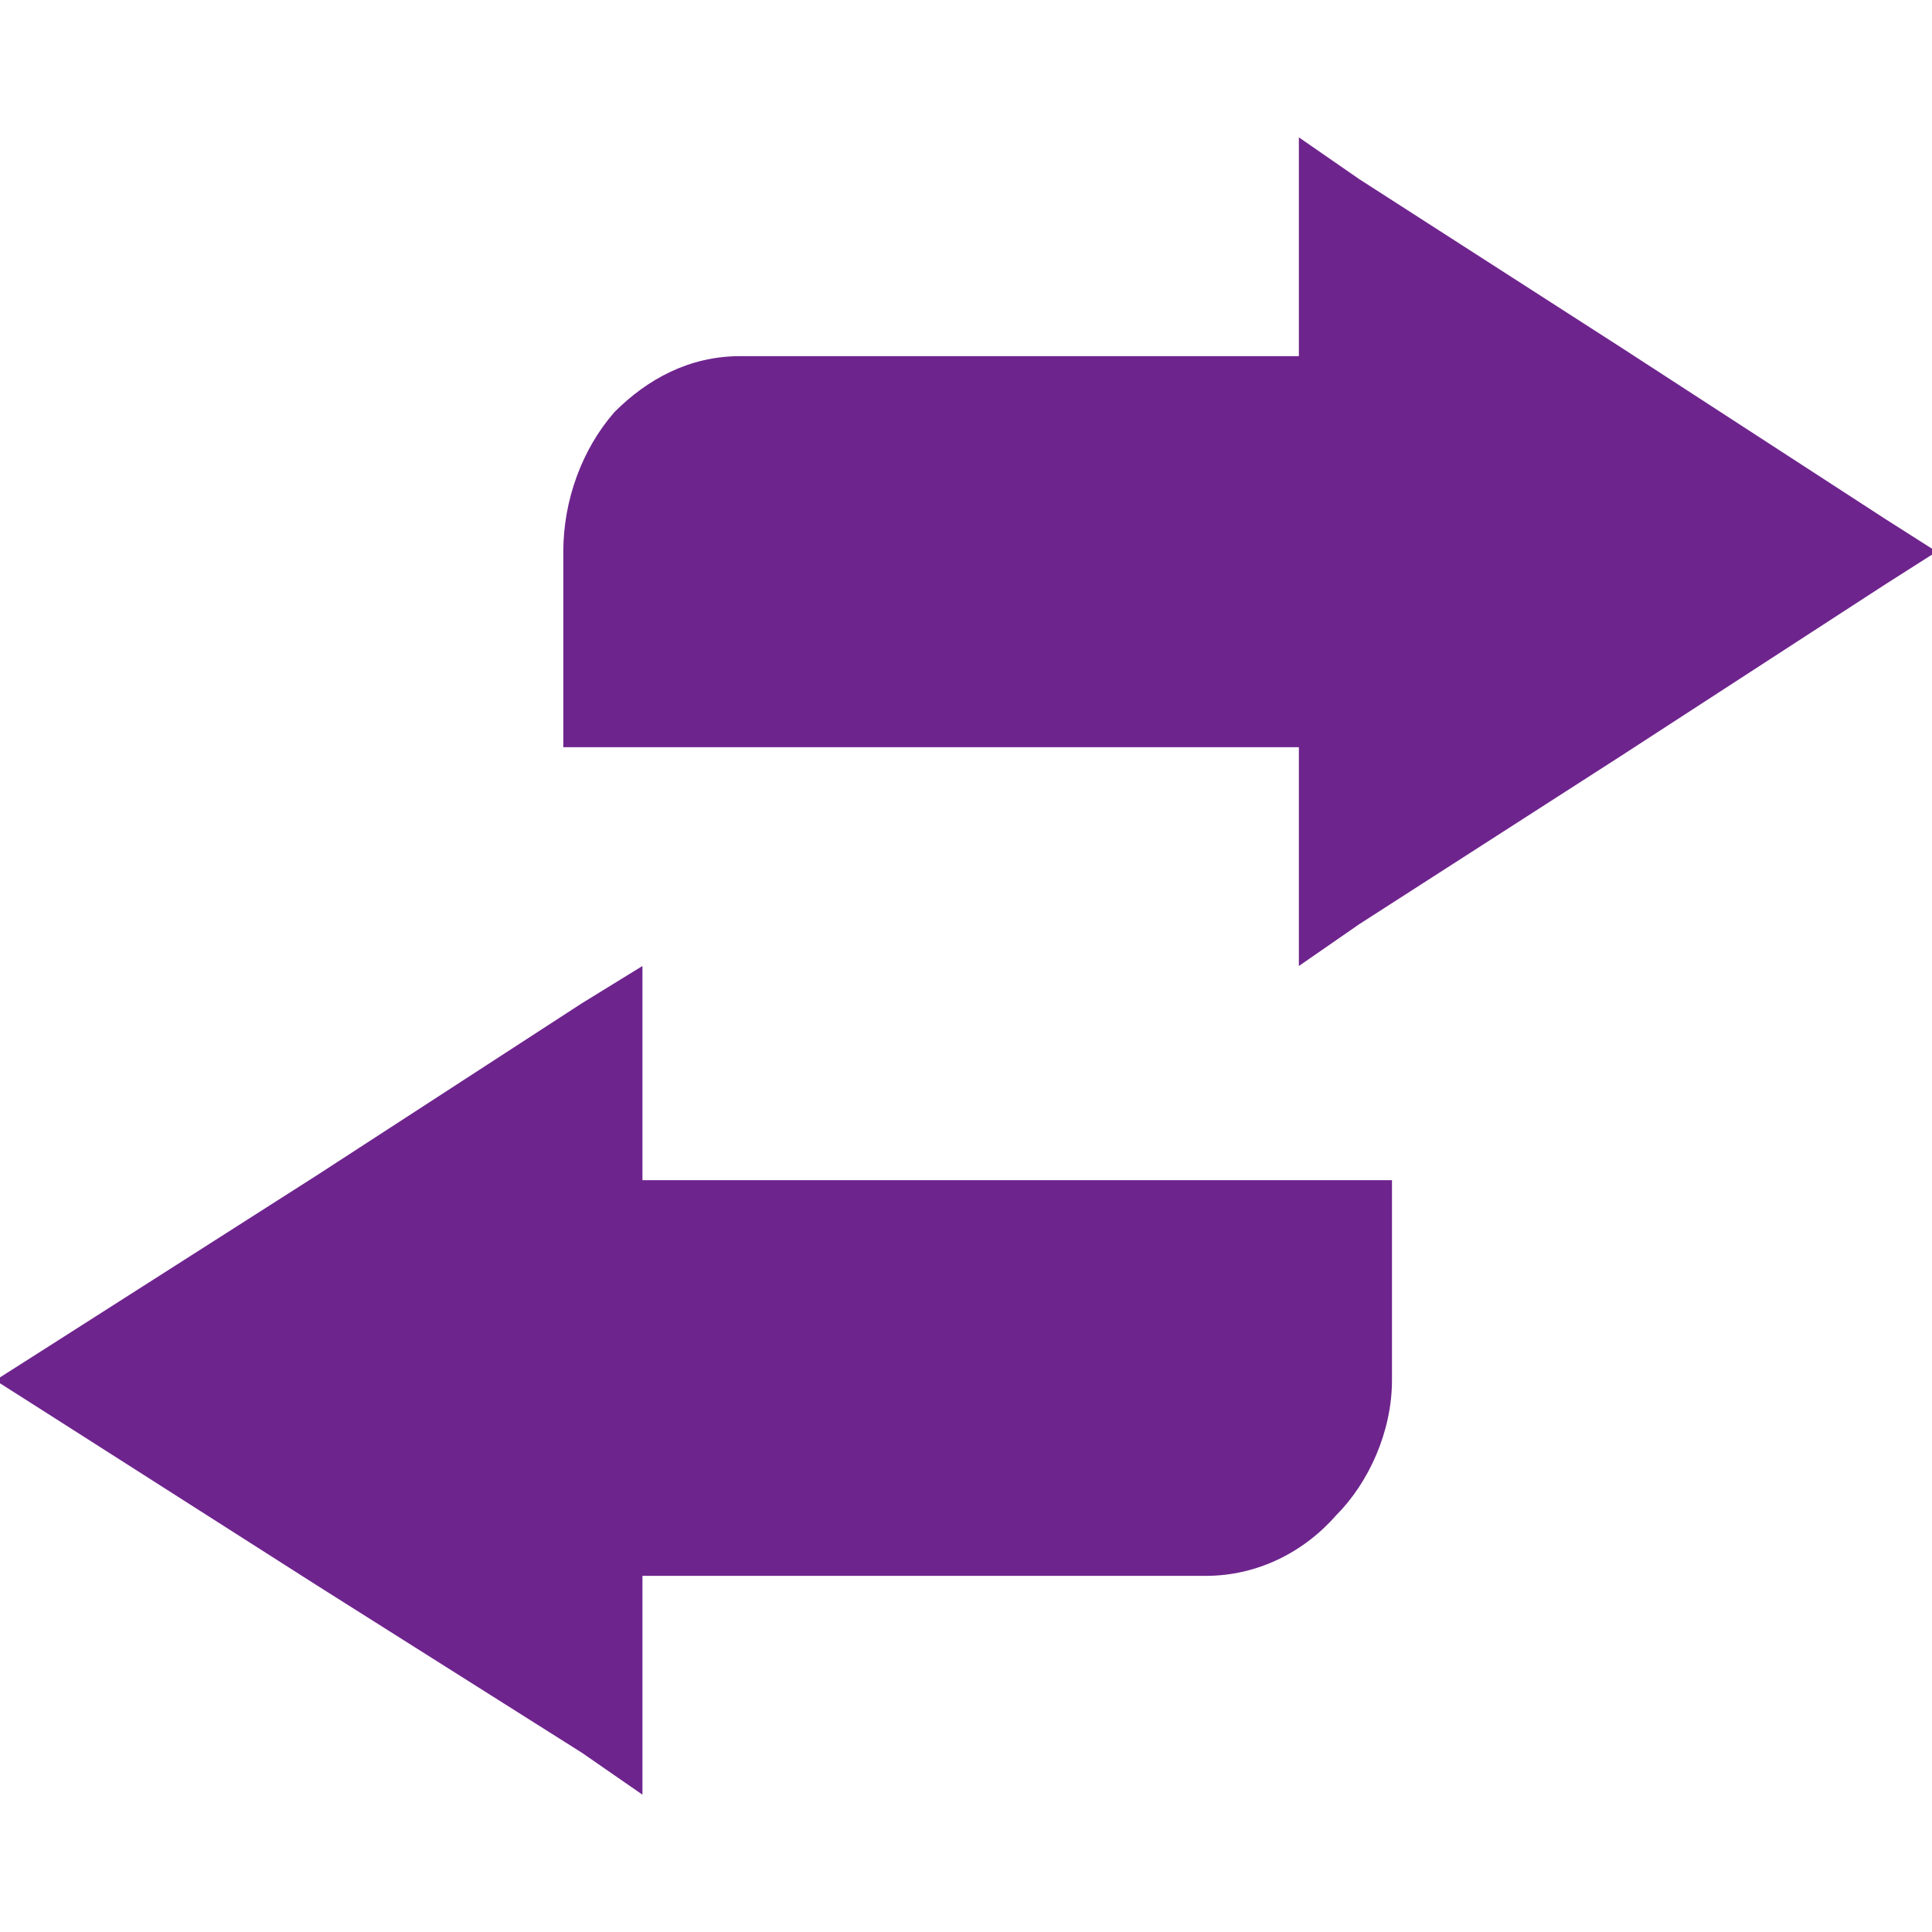
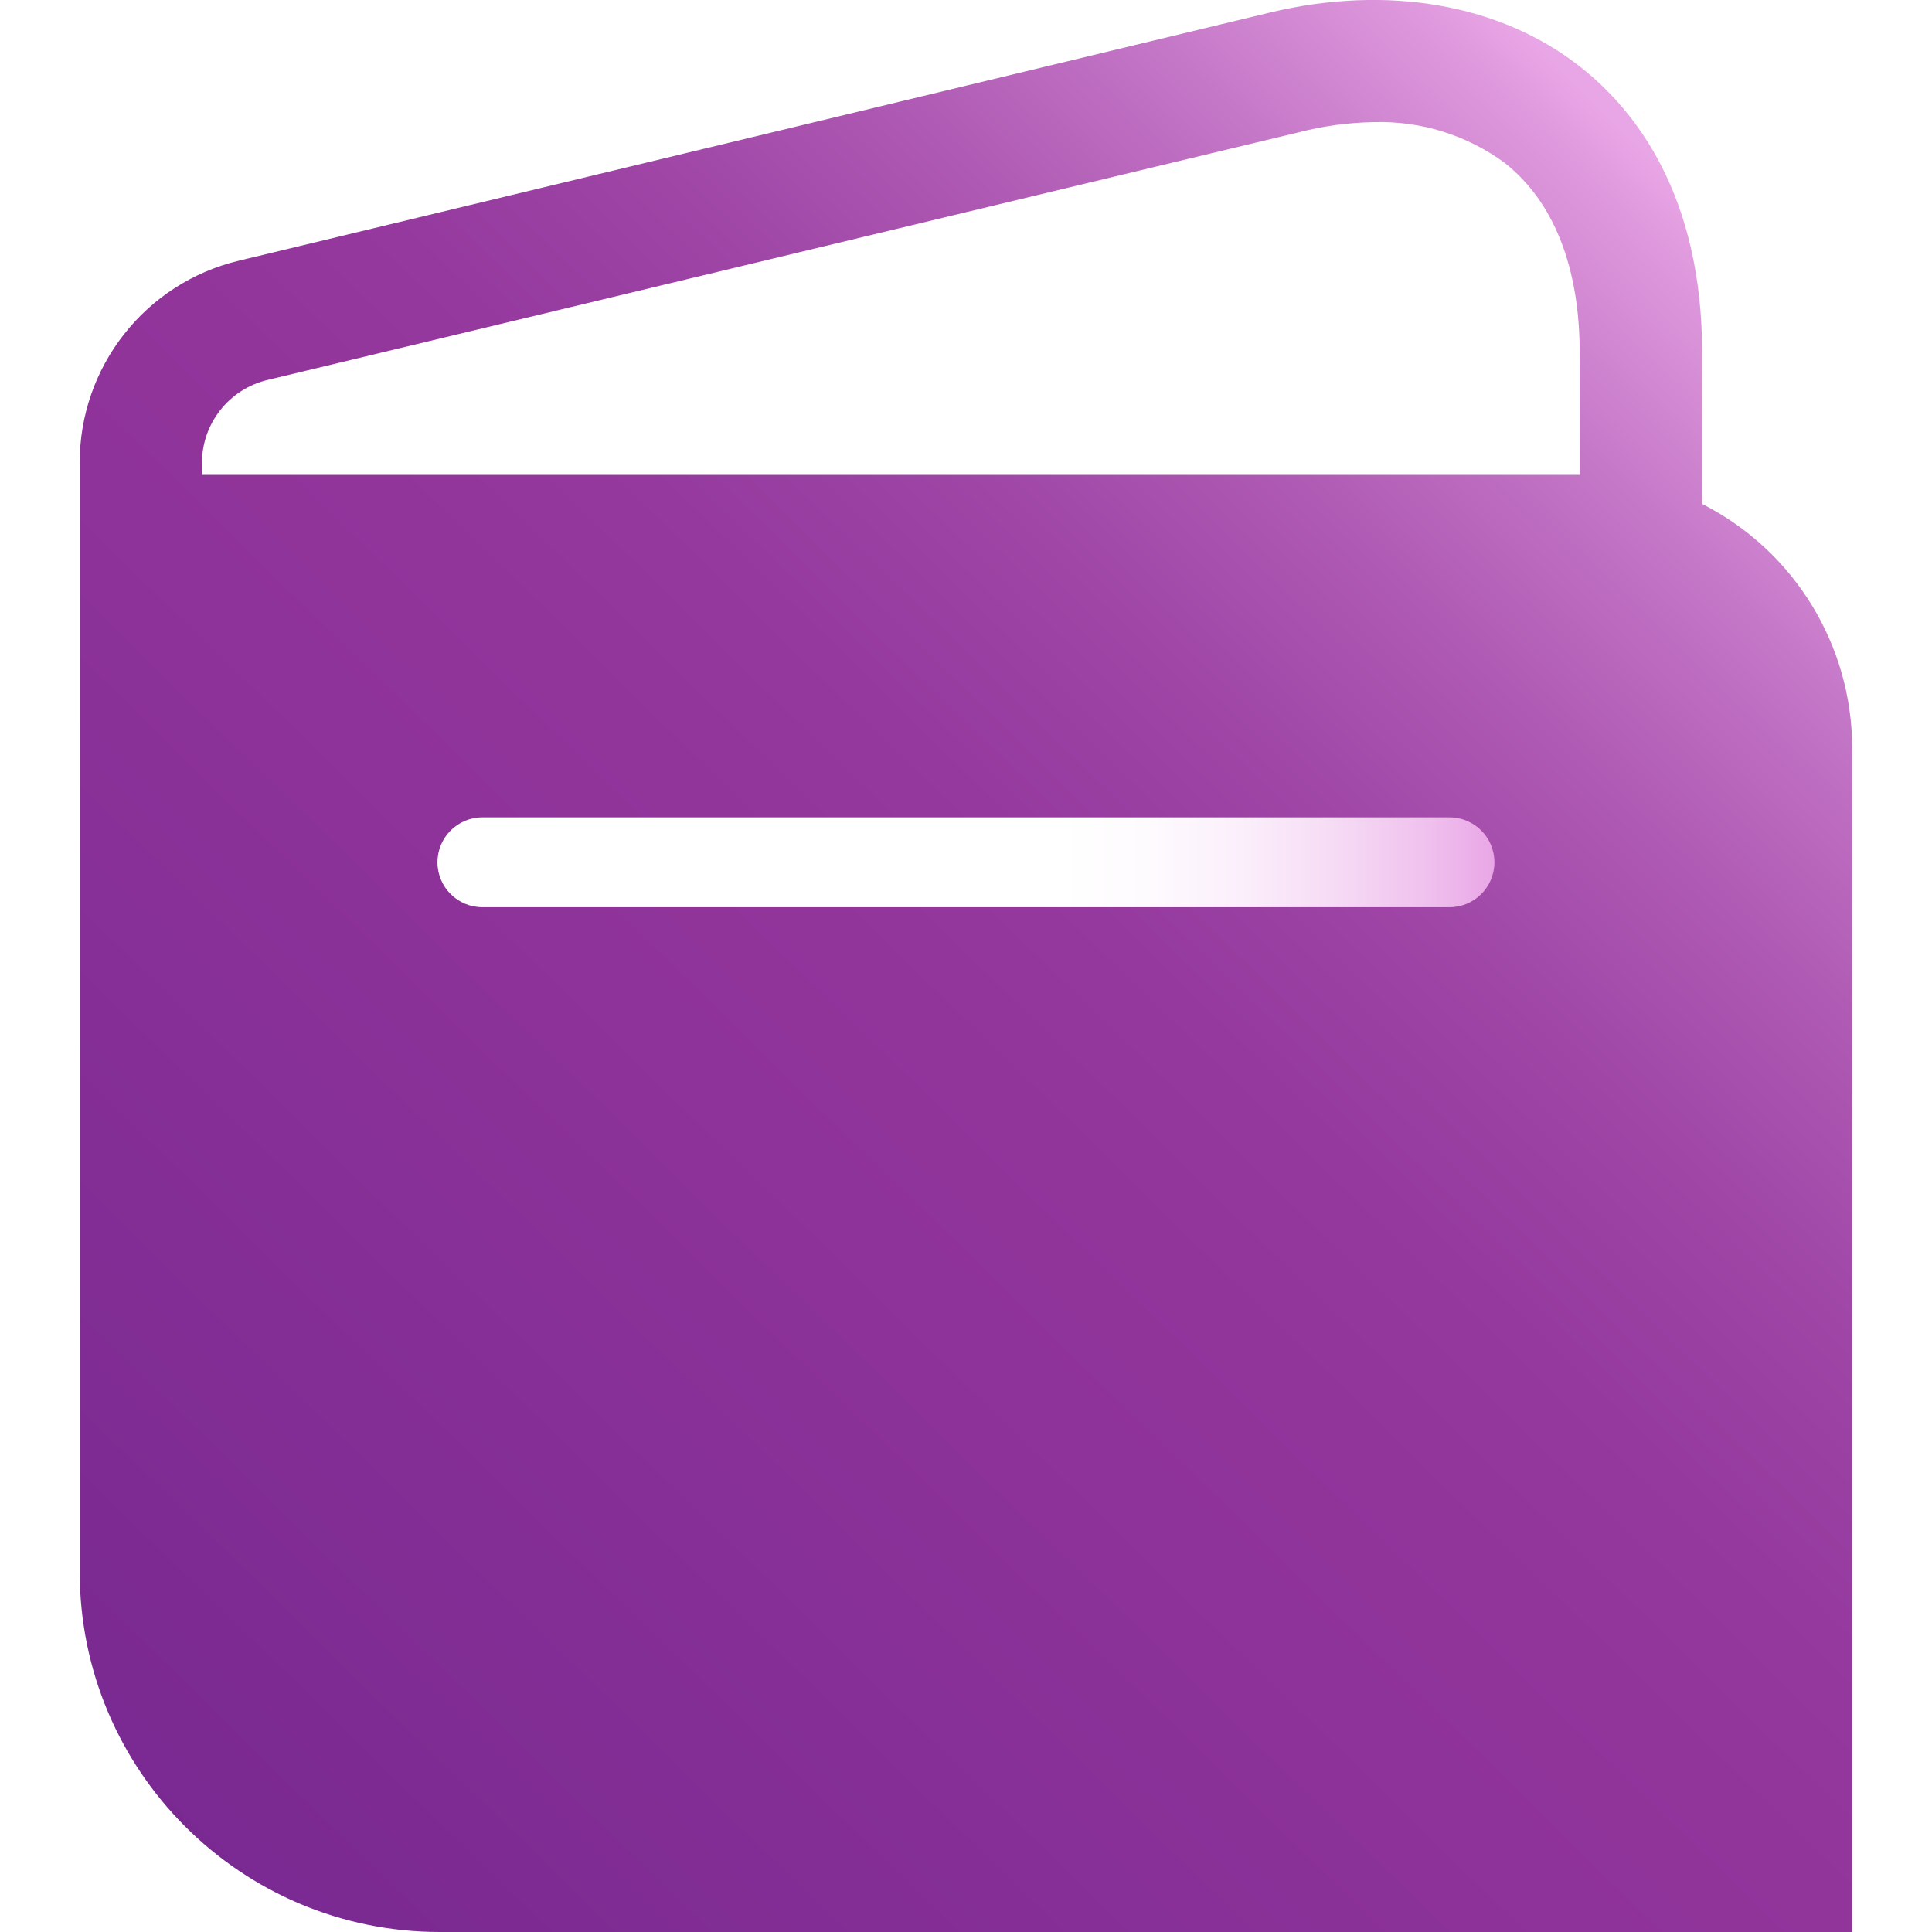
- <svg xmlns="http://www.w3.org/2000/svg" xml:space="preserve" width="28" height="28" version="1.0" style="shape-rendering:geometricPrecision;text-rendering:geometricPrecision;image-rendering:optimizeQuality;fill-rule:evenodd;clip-rule:evenodd" viewBox="0 0 415 356">
-   <path d="m10 260 58-37 57-37 13-8v46h161v43c0 11-5 22-12 29-7 8-17 13-28 13H138v47l-13-9-57-36-58-37-11-7 11-7zM405 96l-57 37-56 36-13 9v-47H121V89c0-11 4-22 11-30 7-7 16-12 27-12h120V0l13 9 56 36 57 37 11 7-11 7z" style="fill:#6e248d" />
+ <svg xmlns="http://www.w3.org/2000/svg" id="Layer_1" data-name="Layer 1" width="23" height="23" viewBox="0 0 174.01 189.66">
+   <defs>
+     <style>.cls-1{fill:url(#linear-gradient);}.cls-2{fill:none;}.cls-3{fill:url(#linear-gradient-2);}</style>
+     <linearGradient id="linear-gradient" x1="1136.5" y1="-772.05" x2="1323.99" y2="-580.06" gradientTransform="matrix(1, 0, 0, -1, -1155.1, -550.52)" gradientUnits="userSpaceOnUse">
+       <stop offset="0" stop-color="#6e248d" />
+       <stop offset="0.59" stop-color="#92359b" />
+       <stop offset="0.66" stop-color="#95399e" />
+       <stop offset="0.74" stop-color="#9e45a6" />
+       <stop offset="0.82" stop-color="#ae59b3" />
+       <stop offset="0.9" stop-color="#c375c6" />
+       <stop offset="0.98" stop-color="#df99dd" />
+       <stop offset="1" stop-color="#e9a6e6" />
+     </linearGradient>
+     <linearGradient id="linear-gradient-2" x1="35.12" y1="107.34" x2="138.88" y2="107.34" gradientTransform="matrix(1, 0, 0, -1, 0, 191.99)" gradientUnits="userSpaceOnUse">
+       <stop offset="0" stop-color="#fff" />
+       <stop offset="0.59" stop-color="#fff" />
+       <stop offset="0.67" stop-color="#fefbfe" />
+       <stop offset="0.76" stop-color="#fbeffb" />
+       <stop offset="0.85" stop-color="#f6dbf5" />
+       <stop offset="0.94" stop-color="#efbfed" />
+       <stop offset="1" stop-color="#e9a6e6" />
+     </linearGradient>
+   </defs>
+   <path class="cls-1" d="M159.27,49.48V34.66c0-15.43-6.49-23.78-11.94-28.07C139.5.41,128.39-1.53,116.85,1.24L15.63,25.6A20.36,20.36,0,0,0,0,45.48v1.15H0V154.32a35.35,35.35,0,0,0,35.35,35.35H174V73.48A26.9,26.9,0,0,0,159.27,49.48ZM12,45.48a8.38,8.38,0,0,1,6.44-8.17L119.66,13A31.49,31.49,0,0,1,127,12a20.65,20.65,0,0,1,12.89,4c4.81,3.8,7.36,10.24,7.36,18.65V46.63H12Z" transform="translate(0 -0.01)" />
+   <line class="cls-2" x1="35.12" y1="84.65" x2="138.88" y2="84.65" />
+   <rect class="cls-3" x="35.12" y="80.24" width="103.76" height="8.82" rx="4.41" ry="4.41" />
</svg>
